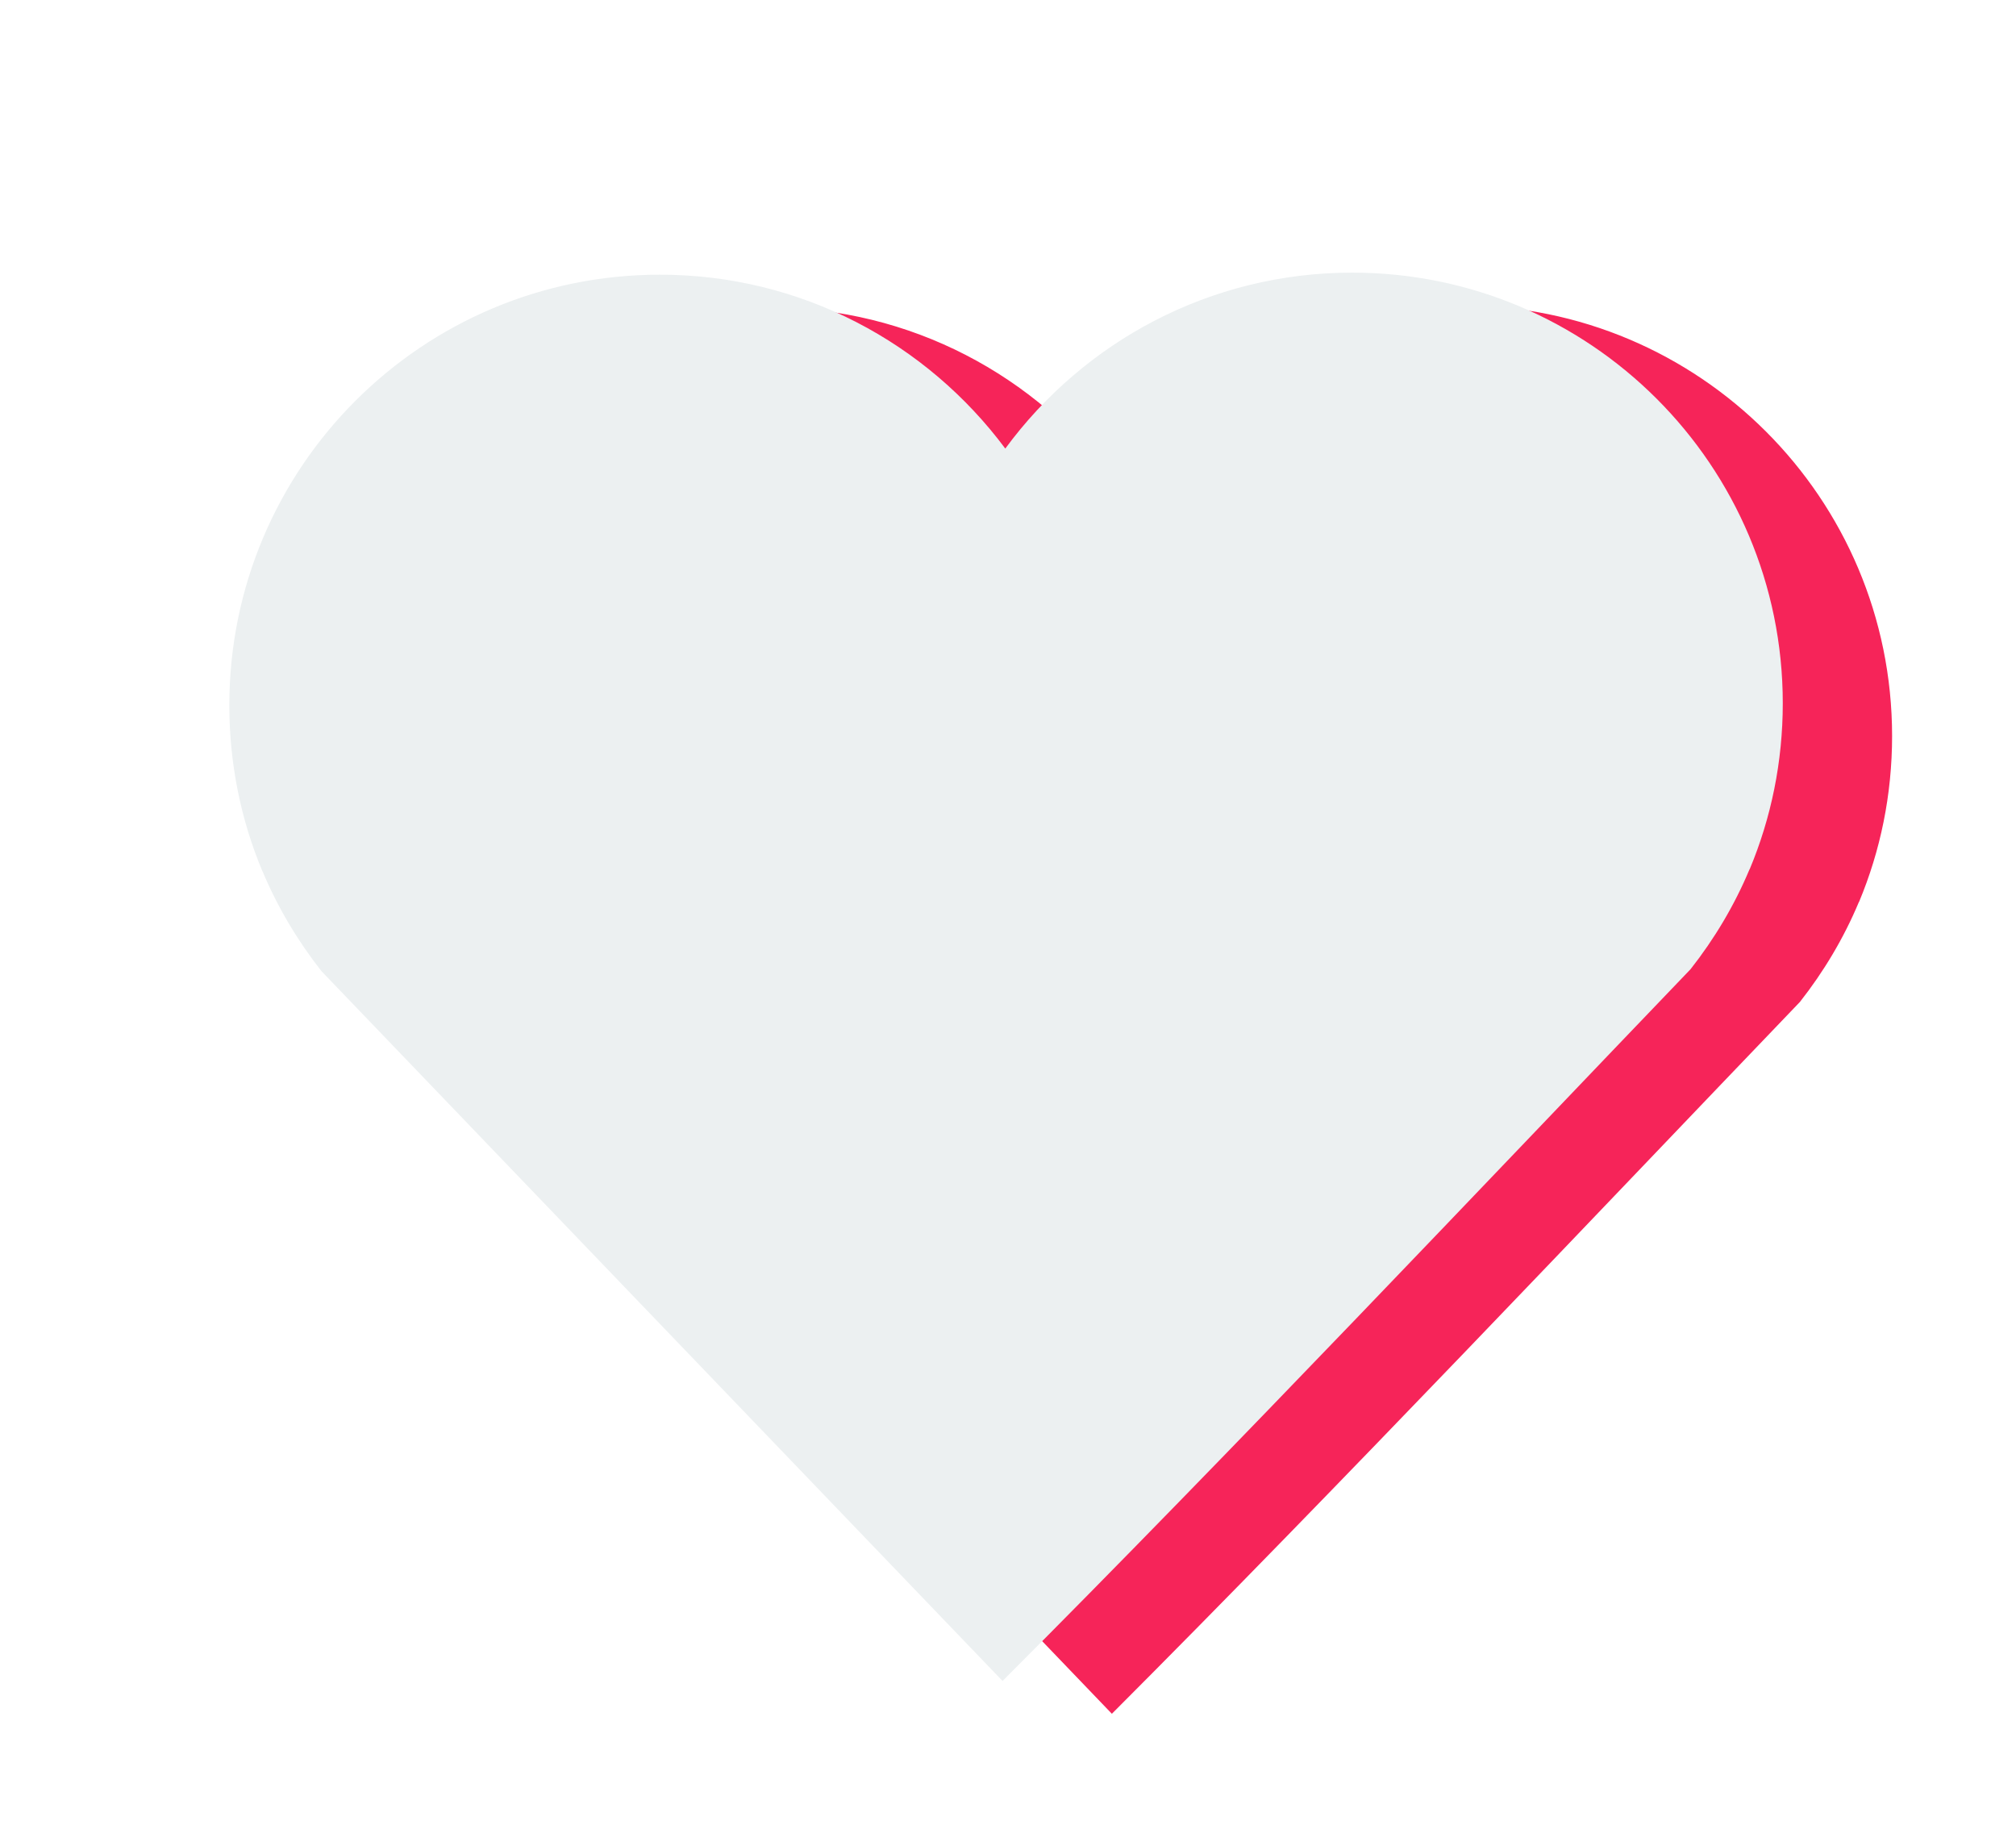
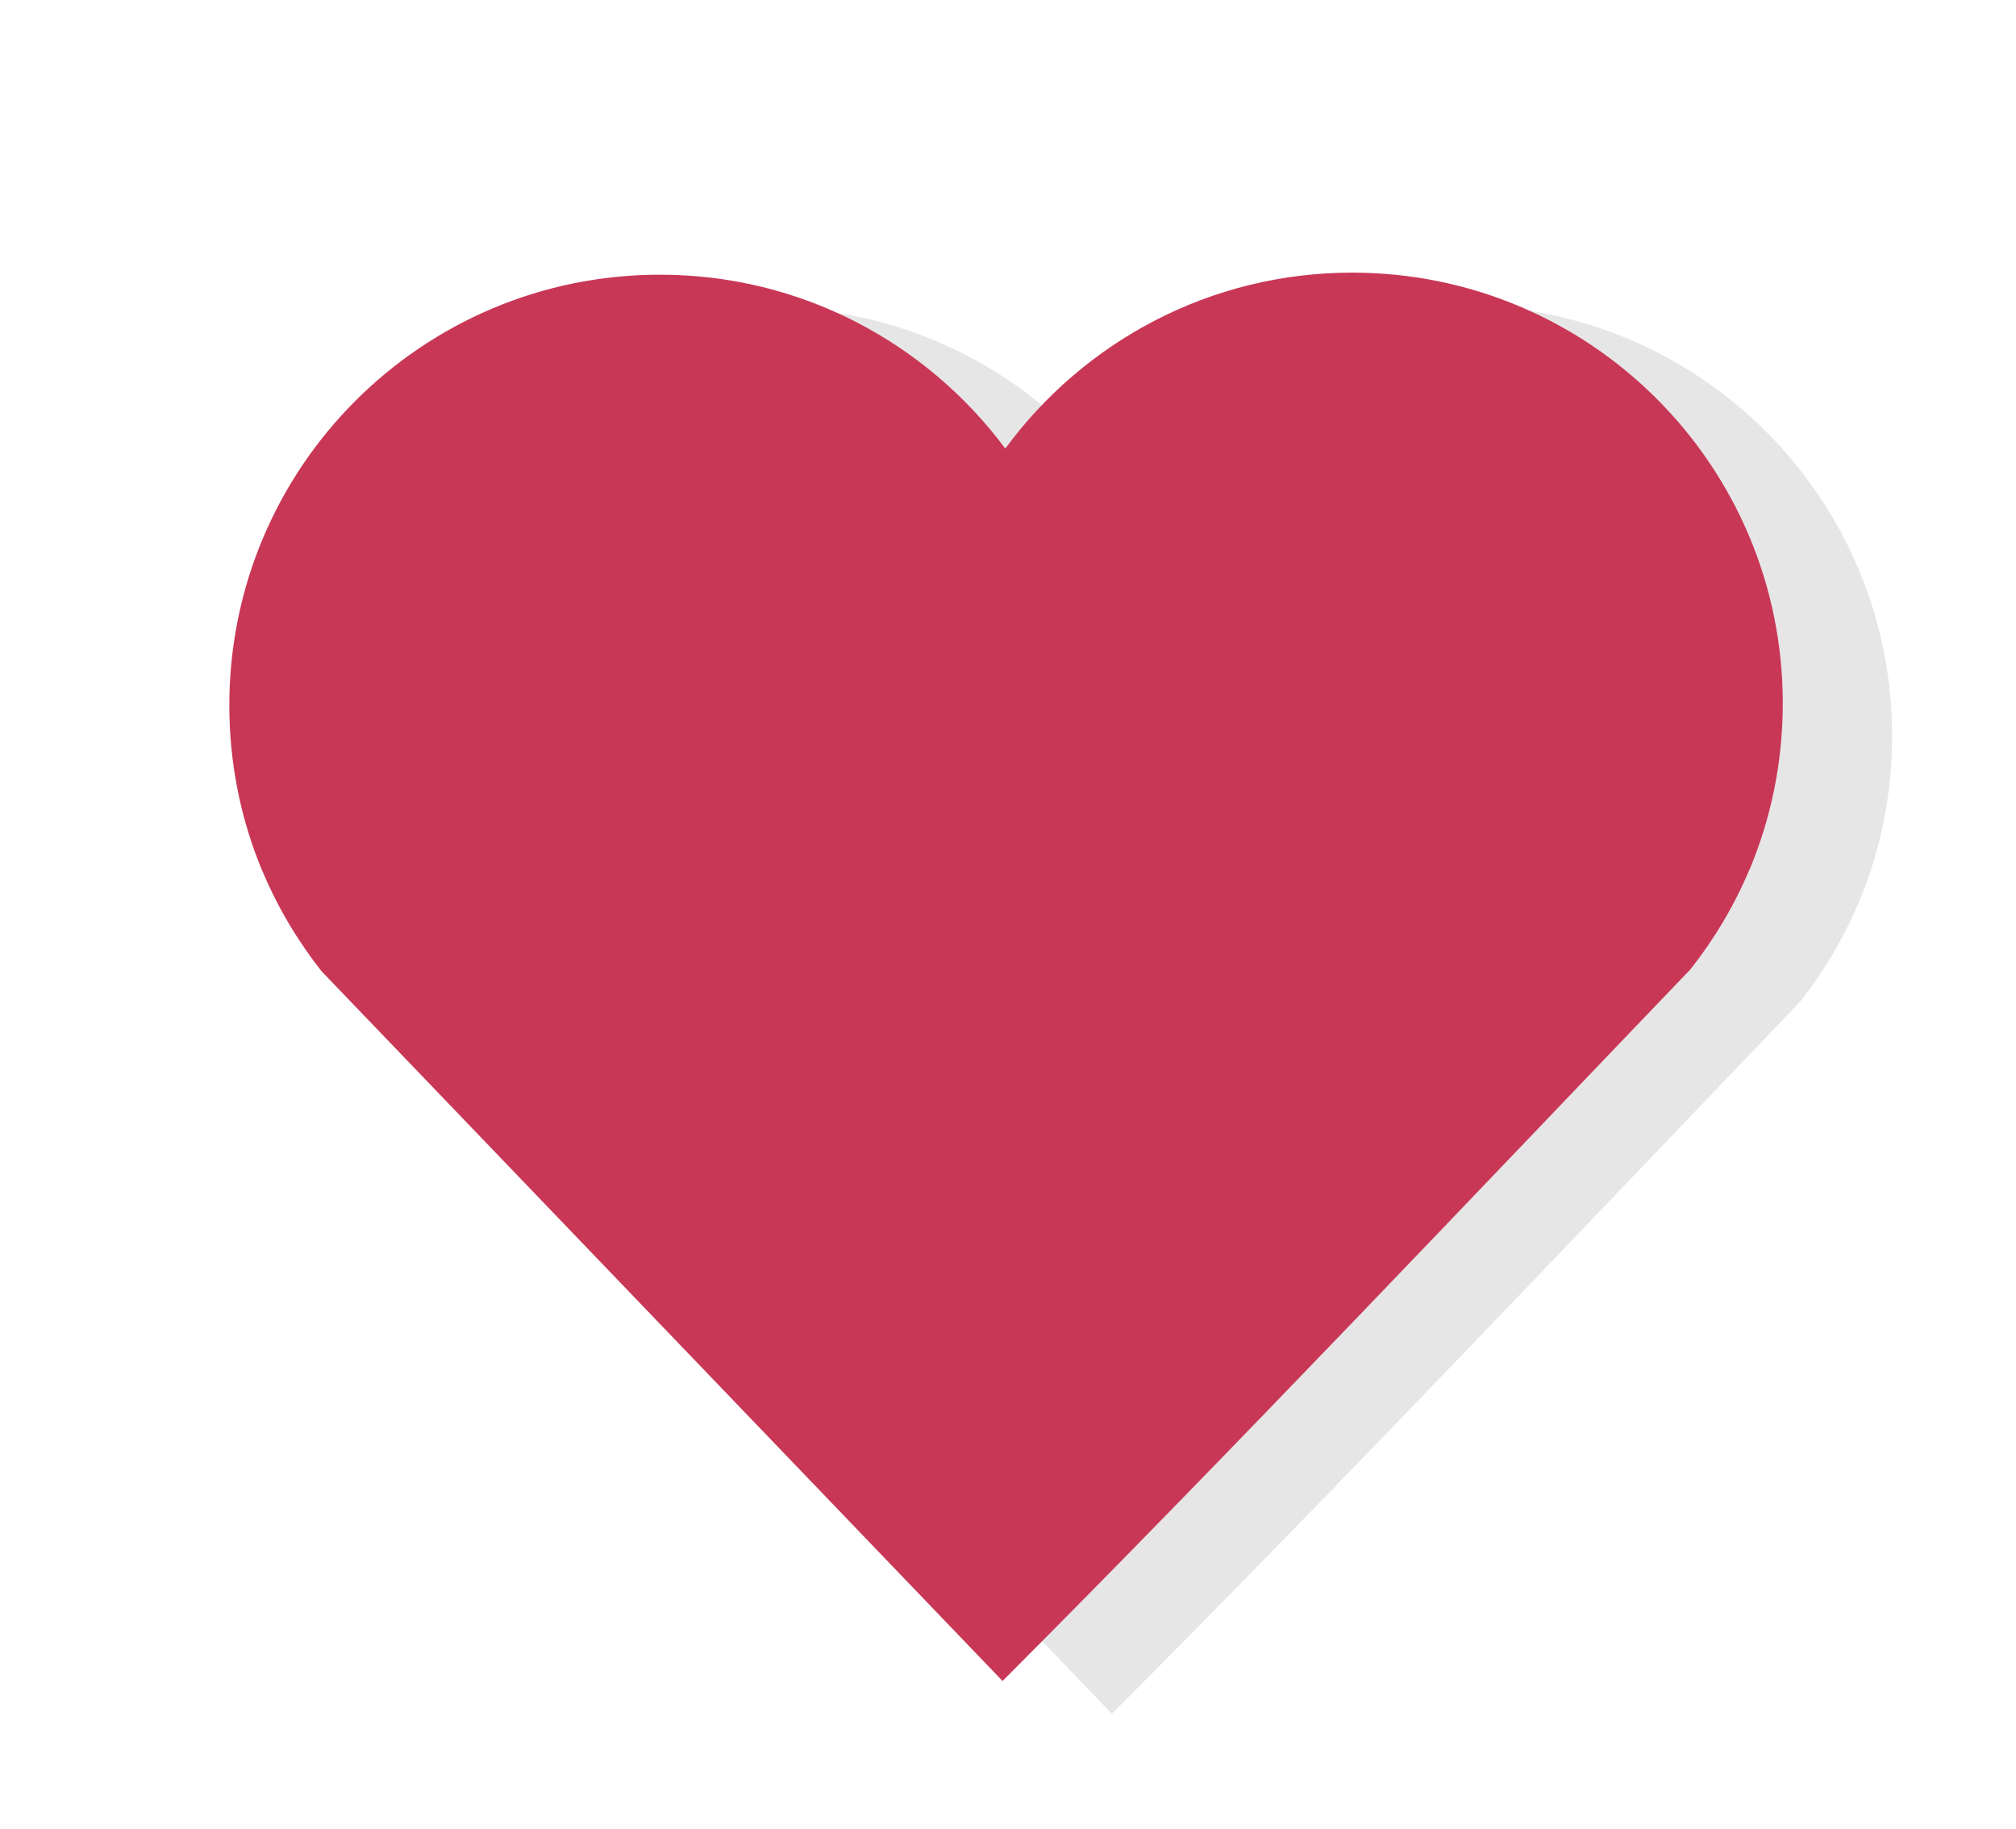
<svg xmlns="http://www.w3.org/2000/svg" width="368.844" height="334.562" id="svg2" version="1.1">
  <defs id="defs4">
    <linearGradient id="linearGradient3754">
      <stop style="stop-color:#ff0707;stop-opacity:1;" offset="0" id="stop3756" />
      <stop style="stop-color:#ad1a00;stop-opacity:1;" offset="1" id="stop3758" />
    </linearGradient>
    <filter id="filter4028" color-interpolation-filters="sRGB">
      <feGaussianBlur stdDeviation="6.773" id="feGaussianBlur4030" />
    </filter>
  </defs>
  <g id="layer1" transform="translate(-250.2188,-425.1562)">
-     <path style="fill:#F62459;fill-opacity:1;stroke-linecap:butt;stroke-miterlimit:4;stroke-opacity:1;stroke-dasharray:none" d="m 517.614,481.034 c -26.068,0 -49.128,12.681 -63.469,32.188 -14.36,-19.294 -37.287,-31.812 -63.188,-31.812 -43.516,0 -78.781,35.266 -78.781,78.781 0,10.745 2.138,20.98 6.031,30.312 l 0.062,0.094 c 2.76,6.59 6.425,12.713 10.781,18.25 l 124.594,129.844 c 41.757,-41.799 88.655,-91.415 125.875,-130.219 4.357,-5.537 8.021,-11.66 10.781,-18.25 l 0.062,-0.094 c 3.894,-9.332 6.031,-19.567 6.031,-30.312 0,-43.516 -35.266,-78.781 -78.781,-78.781 z" id="path2985-9" />
+     <path style="fill:rgba(0,0,0,0.1);fill-opacity:1;stroke-linecap:butt;stroke-miterlimit:4;stroke-opacity:1;stroke-dasharray:none" d="m 517.614,481.034 c -26.068,0 -49.128,12.681 -63.469,32.188 -14.36,-19.294 -37.287,-31.812 -63.188,-31.812 -43.516,0 -78.781,35.266 -78.781,78.781 0,10.745 2.138,20.98 6.031,30.312 l 0.062,0.094 c 2.76,6.59 6.425,12.713 10.781,18.25 l 124.594,129.844 c 41.757,-41.799 88.655,-91.415 125.875,-130.219 4.357,-5.537 8.021,-11.66 10.781,-18.25 l 0.062,-0.094 c 3.894,-9.332 6.031,-19.567 6.031,-30.312 0,-43.516 -35.266,-78.781 -78.781,-78.781 z" id="path2985-9" />
  </g>
  <g id="layer1" transform="translate(-270.2188,-431.1562)">
-     <path style="fill:#ecf0f1;fill-opacity:1;stroke-linecap:butt;stroke-miterlimit:4;stroke-opacity:1;stroke-dasharray:none" d="m 517.614,481.034 c -26.068,0 -49.128,12.681 -63.469,32.188 -14.36,-19.294 -37.287,-31.812 -63.188,-31.812 -43.516,0 -78.781,35.266 -78.781,78.781 0,10.745 2.138,20.98 6.031,30.312 l 0.062,0.094 c 2.76,6.59 6.425,12.713 10.781,18.25 l 124.594,129.844 c 41.757,-41.799 88.655,-91.415 125.875,-130.219 4.357,-5.537 8.021,-11.66 10.781,-18.25 l 0.062,-0.094 c 3.894,-9.332 6.031,-19.567 6.031,-30.312 0,-43.516 -35.266,-78.781 -78.781,-78.781 z" id="path2985-9" />
+     <path style="fill:#C93756;fill-opacity:1;stroke-linecap:butt;stroke-miterlimit:4;stroke-opacity:1;stroke-dasharray:none" d="m 517.614,481.034 c -26.068,0 -49.128,12.681 -63.469,32.188 -14.36,-19.294 -37.287,-31.812 -63.188,-31.812 -43.516,0 -78.781,35.266 -78.781,78.781 0,10.745 2.138,20.98 6.031,30.312 l 0.062,0.094 c 2.76,6.59 6.425,12.713 10.781,18.25 l 124.594,129.844 c 41.757,-41.799 88.655,-91.415 125.875,-130.219 4.357,-5.537 8.021,-11.66 10.781,-18.25 l 0.062,-0.094 c 3.894,-9.332 6.031,-19.567 6.031,-30.312 0,-43.516 -35.266,-78.781 -78.781,-78.781 z" id="path2985-9" />
  </g>
</svg>
